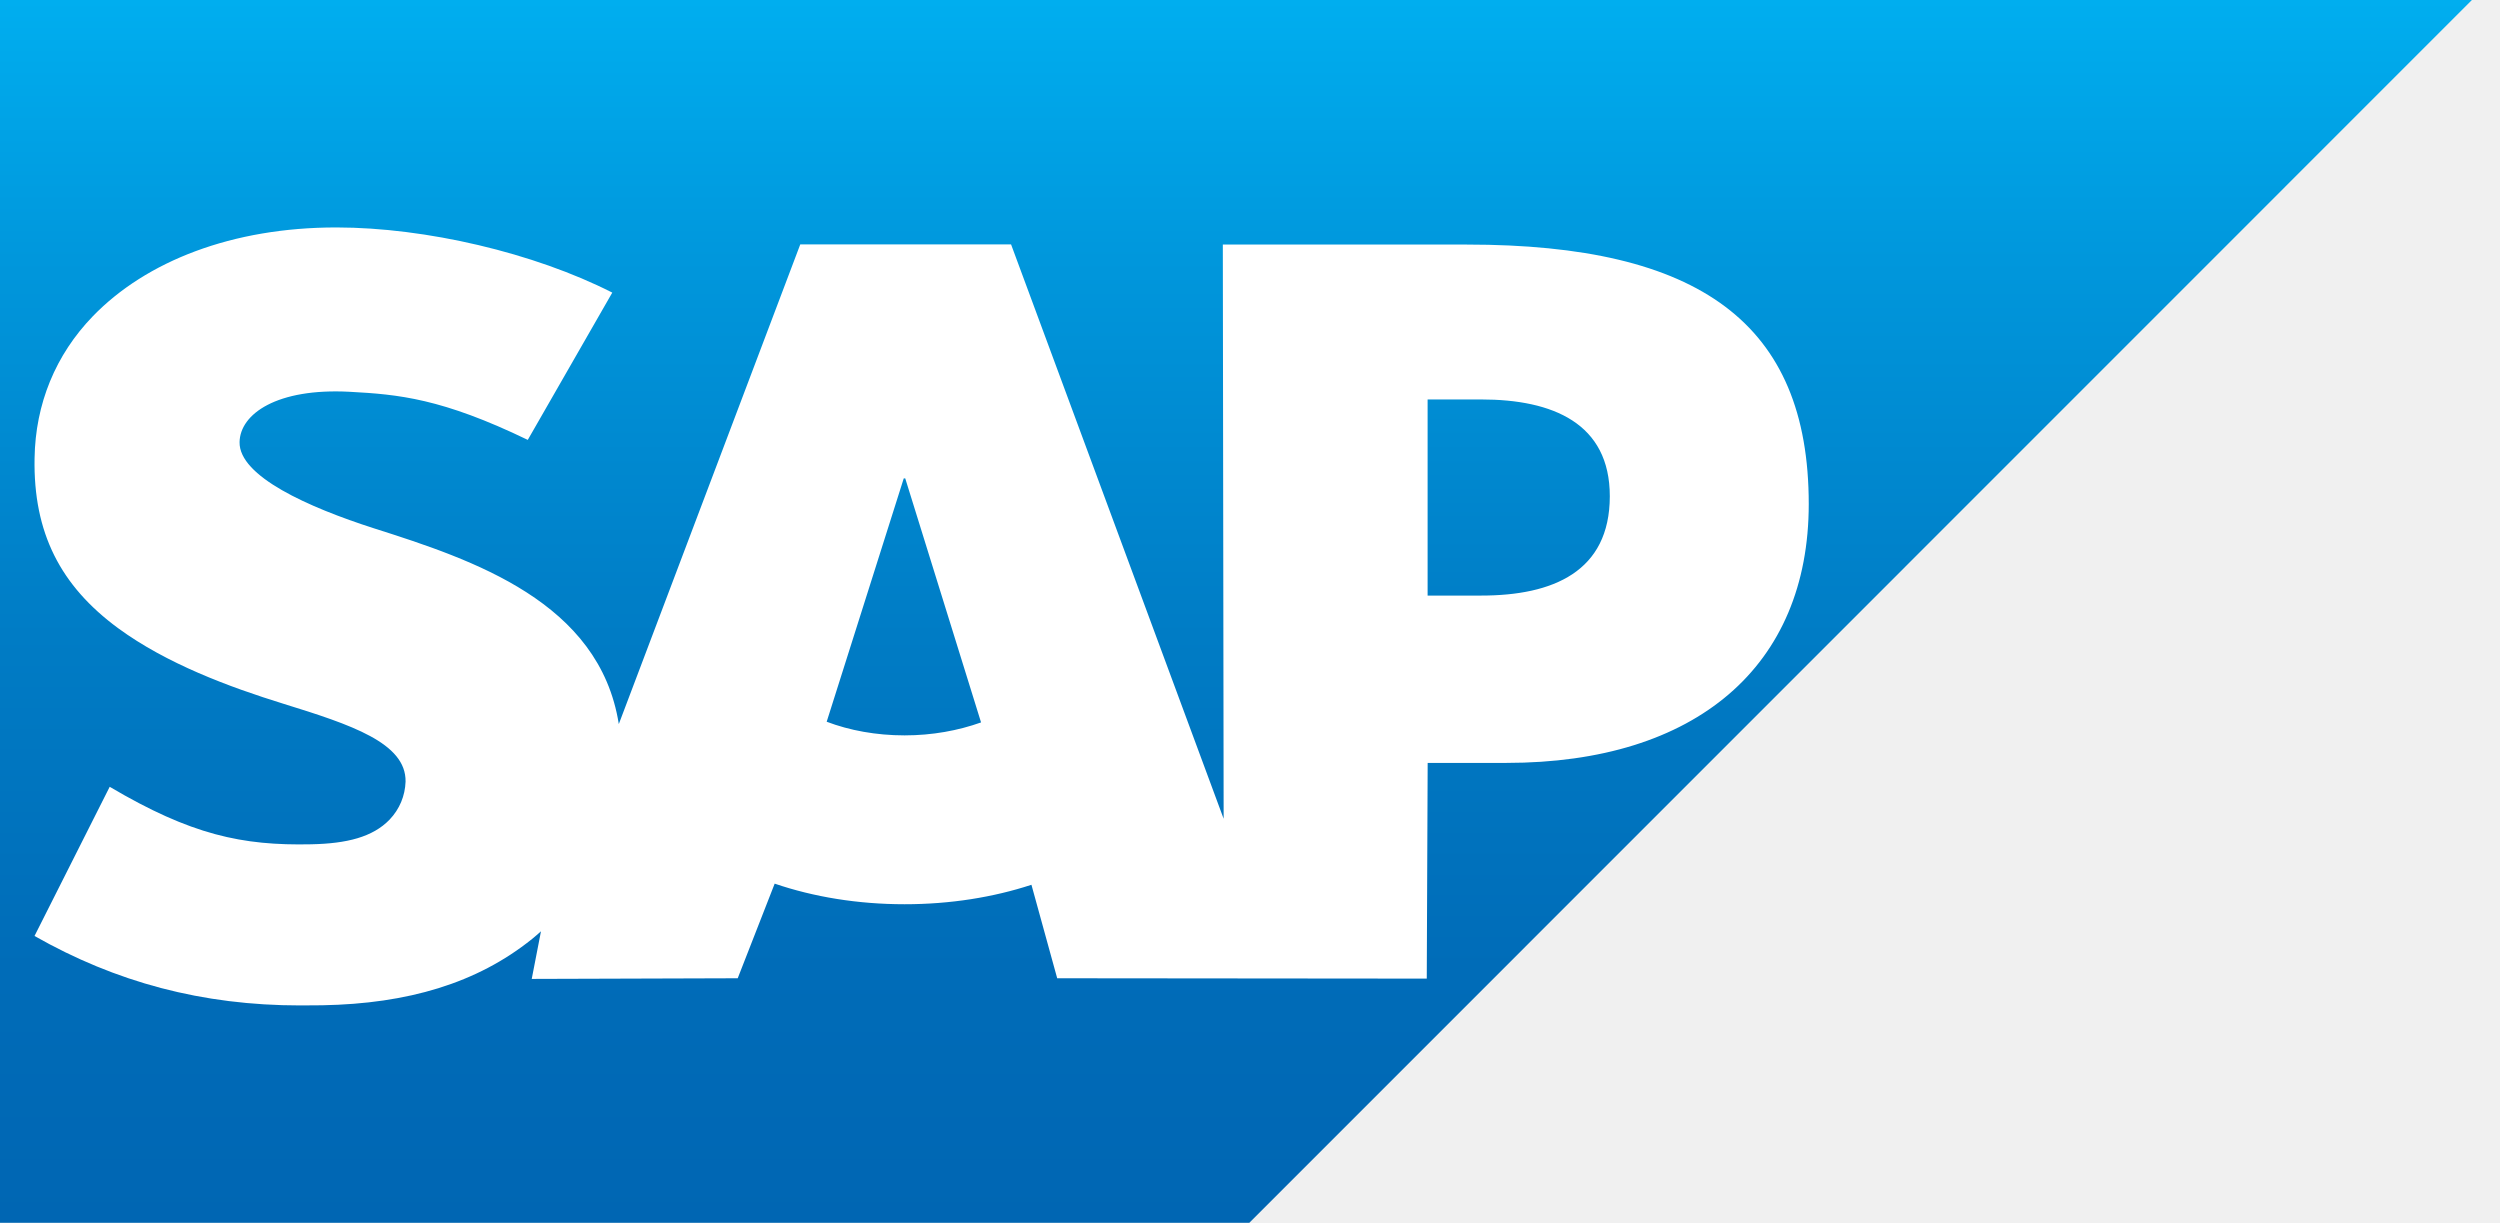
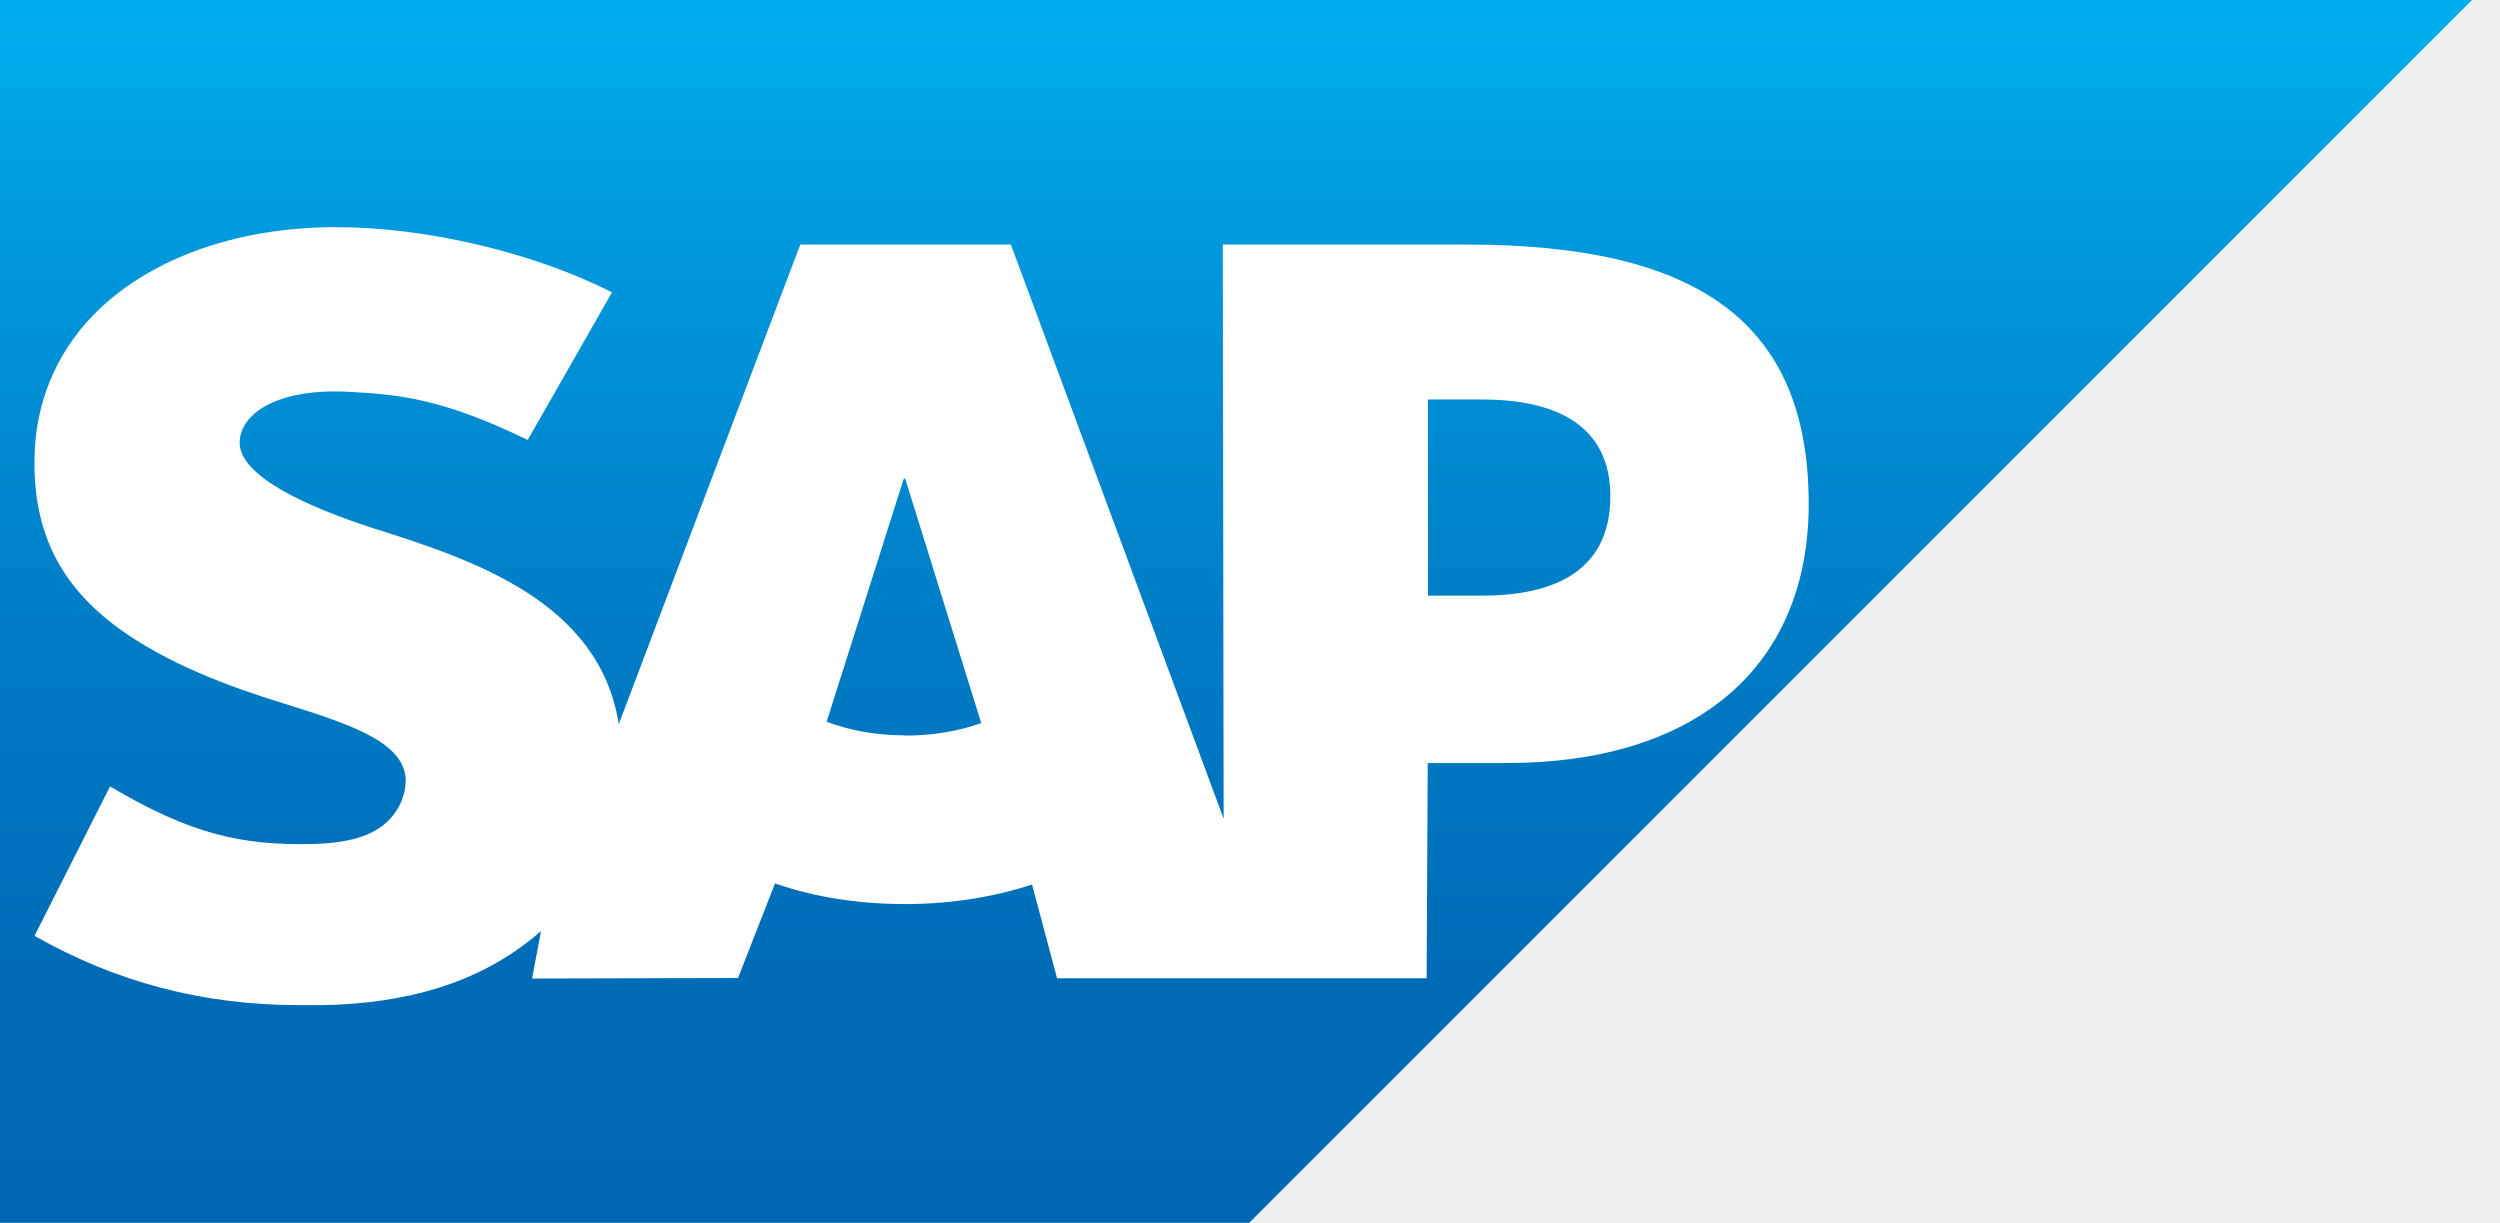
- <svg xmlns="http://www.w3.org/2000/svg" width="92" height="45" viewBox="0 0 92 45">
-   <linearGradient id="a" gradientUnits="userSpaceOnUse" x1="45.483" x2="45.483" y2="45.001">
+ <svg xmlns="http://www.w3.org/2000/svg" width="92" height="45">
+   <linearGradient id="a" x1="45.483" x2="45.483" y2="45.001" gradientUnits="userSpaceOnUse">
    <stop offset="0" stop-color="#00AEEF" />
    <stop offset=".212" stop-color="#0097DC" />
    <stop offset=".519" stop-color="#007CC5" />
    <stop offset=".792" stop-color="#006CB8" />
    <stop offset="1" stop-color="#0066B3" />
  </linearGradient>
-   <path fill-rule="evenodd" clip-rule="evenodd" fill="url(#a)" d="M0 45h45.974L90.966 0H0v45" />
-   <path fill-rule="evenodd" clip-rule="evenodd" fill="#fff" d="M53.984 9H45l.03 21.13-7.823-21.137H29.45l-6.678 17.653c-.71-4.492-5.354-6.042-9.008-7.203-2.413-.775-4.974-1.915-4.948-3.175.02-1.034 1.37-1.993 4.053-1.85 1.8.097 3.39.242 6.553 1.77l3.11-5.42C19.648 9.3 15.66 8.373 12.39 8.37h-.02c-3.813 0-6.988 1.235-8.956 3.27-1.372 1.42-2.112 3.226-2.142 5.223-.05 2.748.957 4.696 3.073 6.253 1.788 1.31 4.075 2.16 6.09 2.784 2.485.77 4.515 1.44 4.49 2.866-.02.52-.216 1.006-.59 1.398-.62.64-1.57.88-2.885.906-2.537.054-4.417-.345-7.413-2.116L1.27 34.444C4.263 36.146 7.44 37 11.05 37l.812-.006c3.142-.057 5.692-.81 7.718-2.44.116-.093.22-.187.328-.282l-.34 1.752 7.58-.024 1.36-3.482c1.43.488 3.056.758 4.782.758 1.682 0 3.264-.256 4.667-.716l.948 3.44 13.6.013.033-7.938h2.894c6.995 0 11.13-3.56 11.13-9.53C66.56 11.896 62.54 9 53.984 9zM33.29 27.062c-1.045 0-2.025-.182-2.868-.502l2.836-8.955h.055l2.79 8.98c-.84.3-1.797.477-2.814.477zm21.22-5.145h-1.974V14.7h1.975c2.63 0 4.73.876 4.73 3.562-.002 2.78-2.1 3.655-4.73 3.655" />
+   <path fill="url(#a)" fill-rule="evenodd" d="M0 45h45.97l45-45H0v45" clip-rule="evenodd" />
+   <path fill="#fff" fill-rule="evenodd" d="M53.98 9H45l.03 21.13L37.2 9h-7.75l-6.68 17.65c-.7-4.5-5.35-6.05-9-7.2-2.42-.78-4.98-1.92-4.95-3.18.02-1.04 1.37-2 4.05-1.85 1.8.1 3.4.24 6.55 1.77l3.1-5.43c-2.87-1.47-6.86-2.4-10.13-2.4h-.03c-3.8 0-7 1.24-8.96 3.27-1.36 1.42-2.1 3.23-2.13 5.22-.05 2.75.96 4.7 3.08 6.26 1.78 1.3 4.07 2.16 6.1 2.78 2.47.77 4.5 1.44 4.48 2.87-.02.52-.22 1-.6 1.4-.6.63-1.56.87-2.88.9-2.54.05-4.42-.35-7.4-2.12l-2.78 5.5c3 1.7 6.17 2.55 9.78 2.55h.8c3.15-.06 5.7-.82 7.73-2.45.12-.1.22-.18.33-.28l-.33 1.75 7.58-.02 1.36-3.48c1.44.5 3.06.76 4.8.76 1.67 0 3.25-.26 4.66-.72L38.9 36h13.6l.04-7.92h2.9c7 0 11.12-3.56 11.12-9.53C66.56 11.9 62.54 9 53.98 9zm-20.7 18.06c-1.04 0-2.02-.18-2.86-.5l2.84-8.95h.05l2.8 9c-.84.3-1.8.46-2.8.46zm21.23-5.14h-1.96V14.7h1.97c2.64 0 4.74.88 4.74 3.56 0 2.78-2.1 3.66-4.73 3.66" clip-rule="evenodd" />
  <path fill="none" d="M0 0h92v45H0z" />
</svg>
